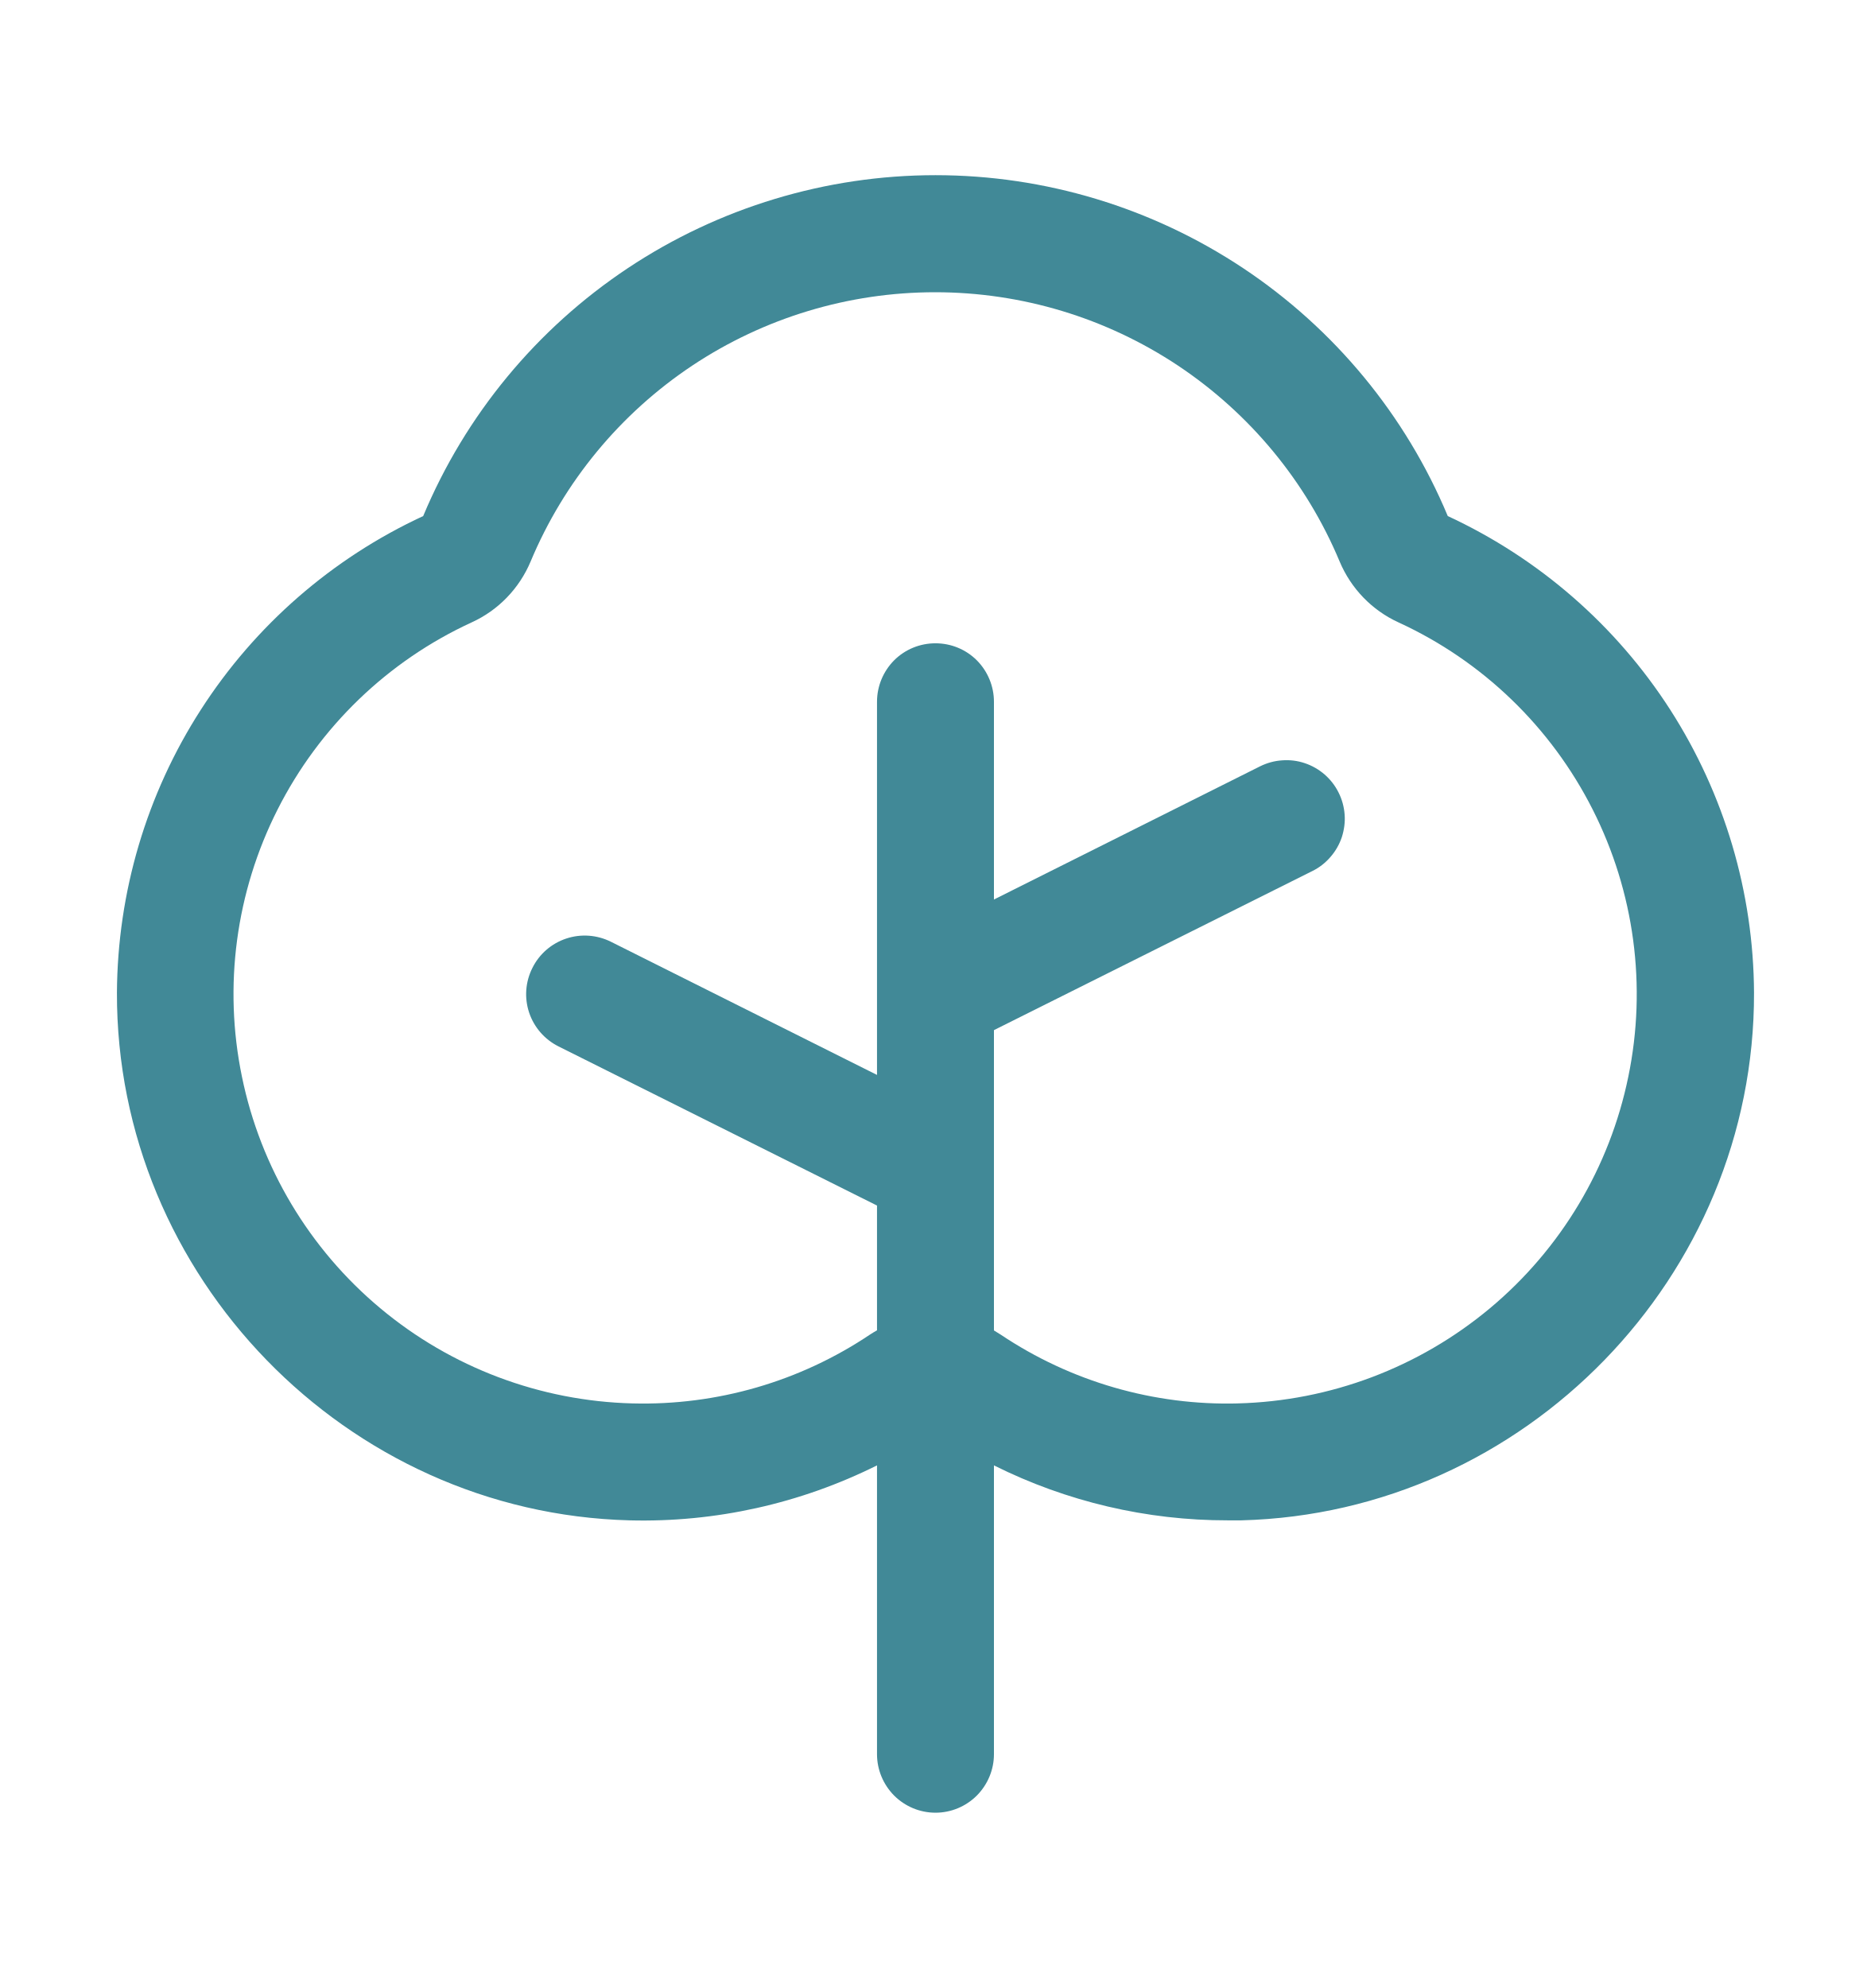
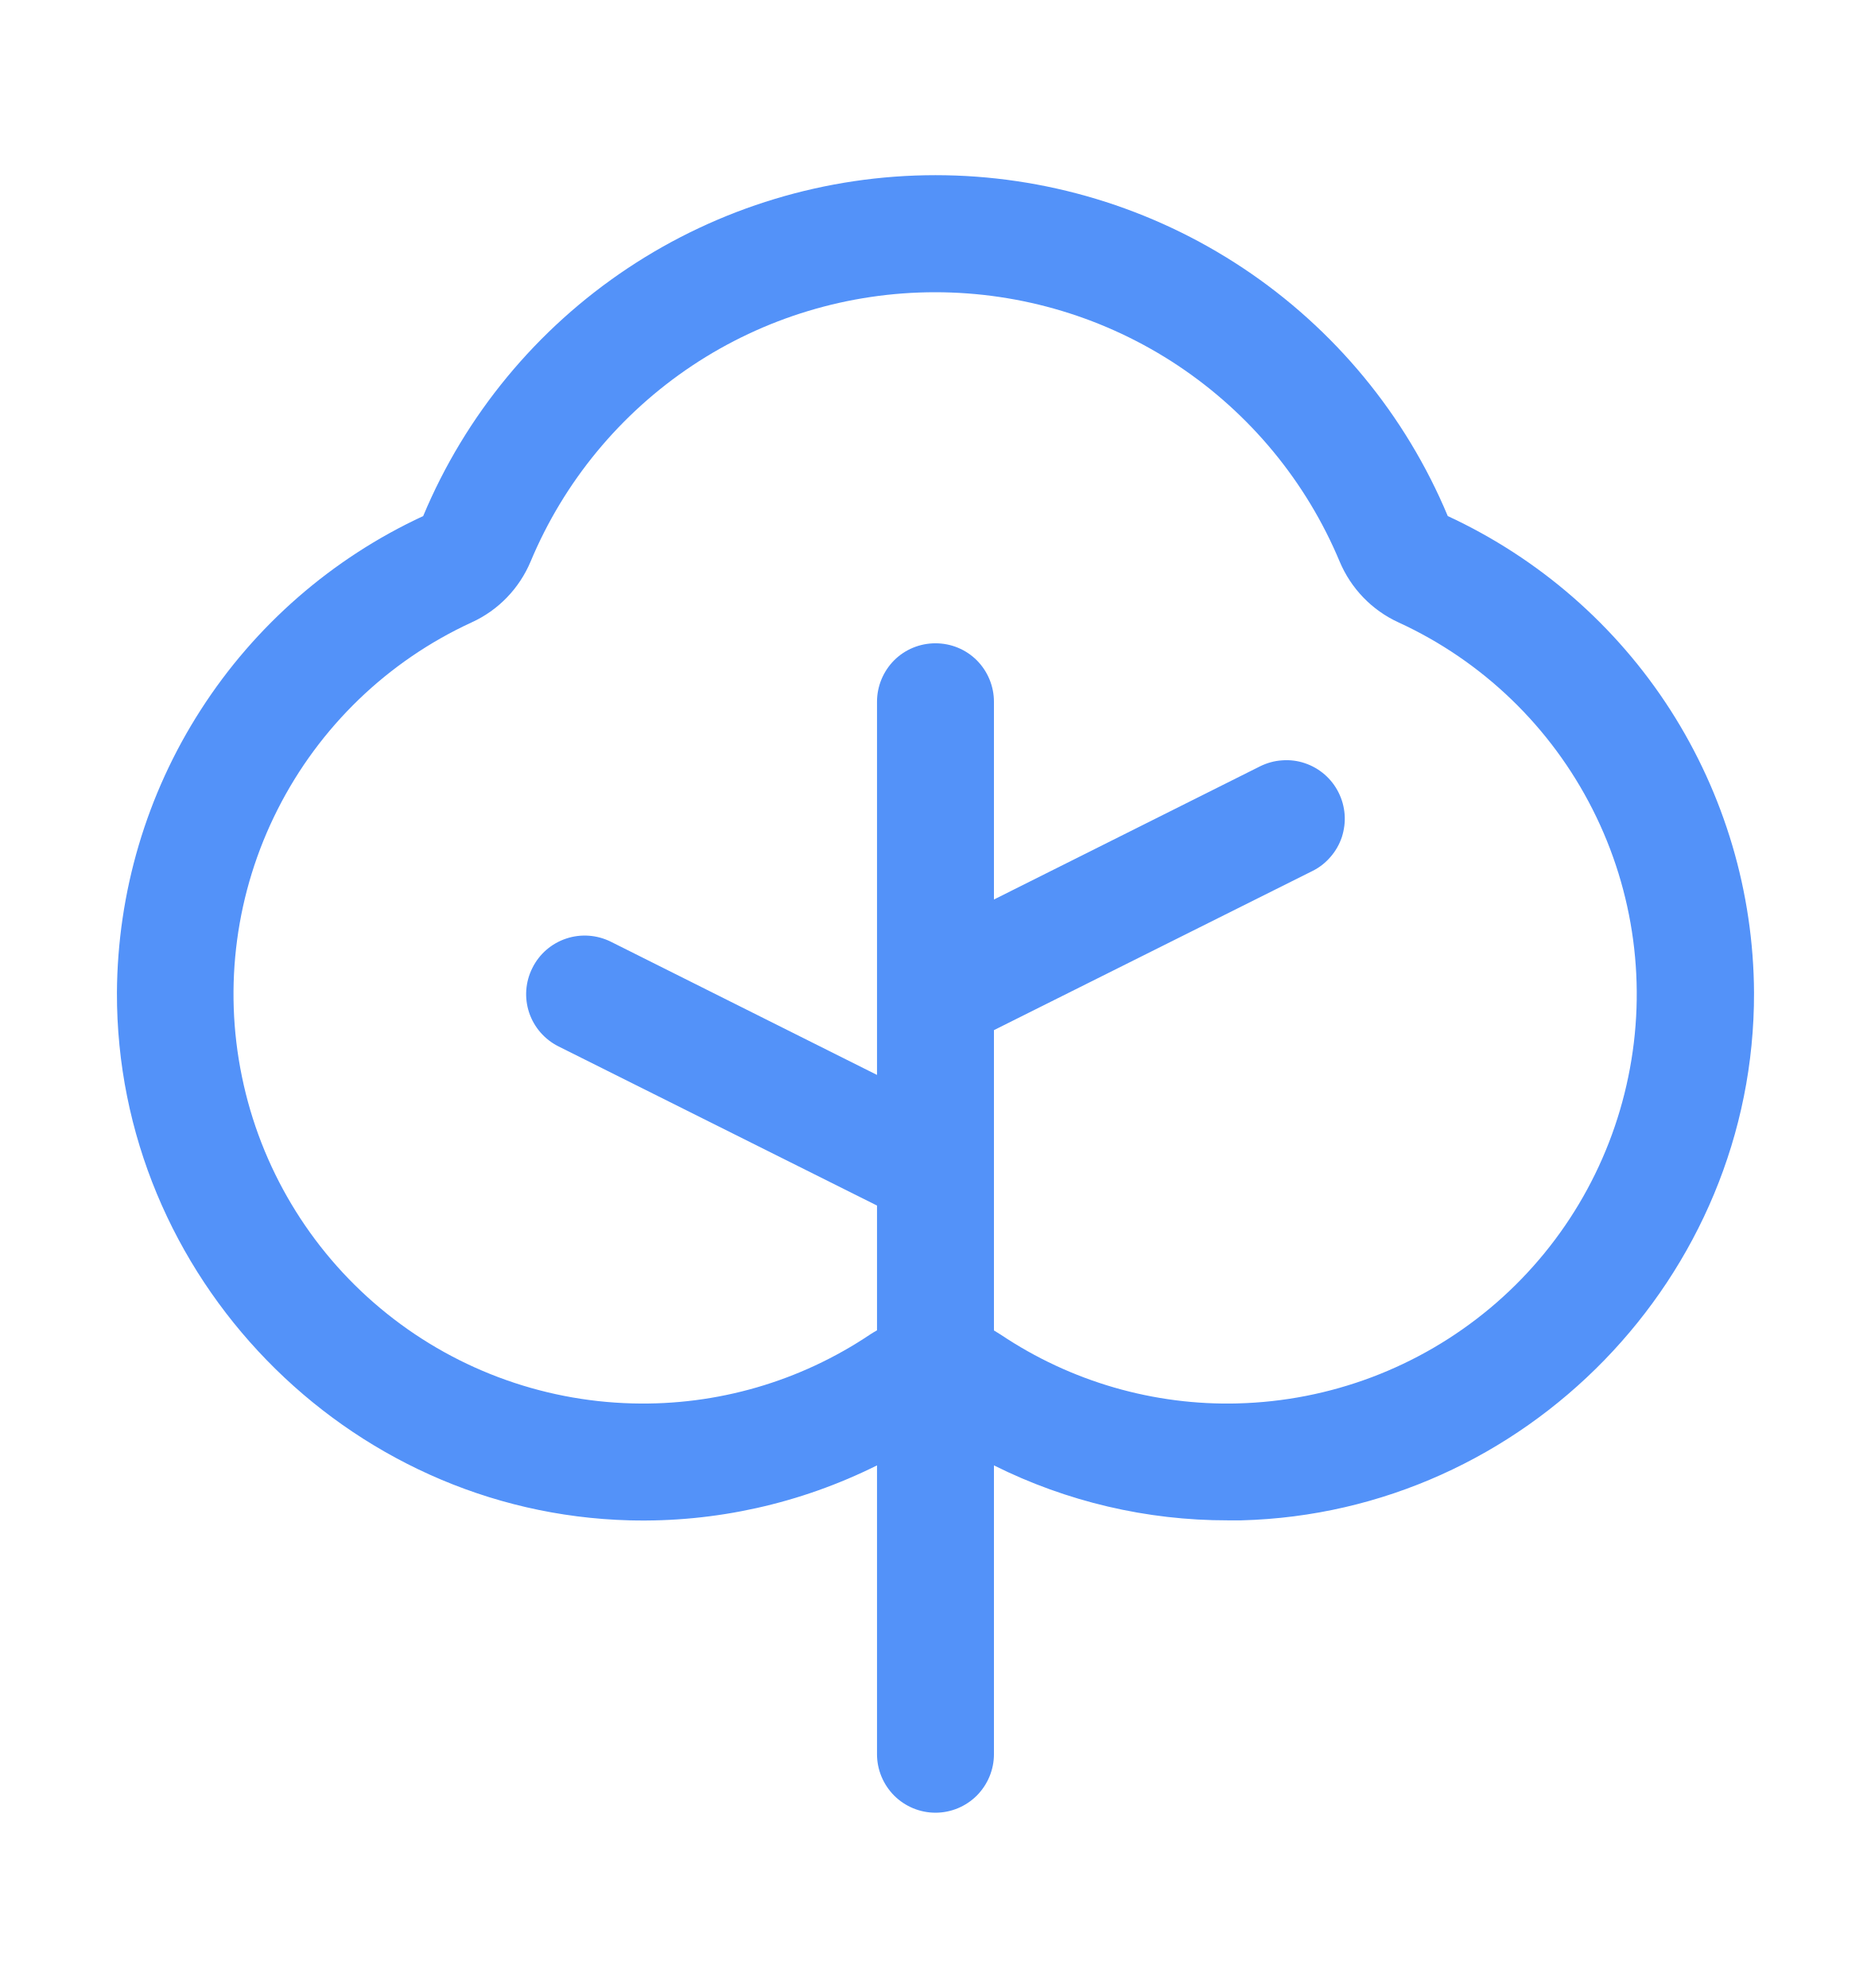
<svg xmlns="http://www.w3.org/2000/svg" width="16" height="17" viewBox="0 0 16 17" fill="none">
-   <path d="M12.381 4.413C12.02 3.549 11.411 2.812 10.631 2.293C9.852 1.775 8.936 1.498 8 1.498C7.064 1.498 6.148 1.775 5.369 2.293C4.589 2.812 3.98 3.549 3.619 4.413C2.84 4.774 2.181 5.348 1.717 6.07C1.253 6.791 1.005 7.63 1 8.488C0.993 10.914 2.96 12.938 5.384 13.001C6.117 13.02 6.844 12.858 7.5 12.531V15.001C7.5 15.133 7.553 15.26 7.646 15.354C7.74 15.448 7.867 15.501 8 15.501C8.133 15.501 8.26 15.448 8.354 15.354C8.447 15.26 8.5 15.133 8.5 15.001V12.531C9.121 12.841 9.806 13.002 10.5 13.001H10.616C13.04 12.938 15.007 10.916 15 8.489C14.996 7.631 14.747 6.792 14.284 6.07C13.82 5.348 13.16 4.774 12.381 4.413ZM10.591 12.001C9.869 12.021 9.158 11.815 8.558 11.413C8.539 11.401 8.519 11.389 8.5 11.377V8.809L11.224 7.448C11.283 7.419 11.335 7.378 11.378 7.328C11.421 7.279 11.454 7.221 11.475 7.159C11.495 7.096 11.504 7.031 11.499 6.965C11.494 6.9 11.477 6.836 11.447 6.777C11.418 6.718 11.377 6.666 11.328 6.623C11.278 6.58 11.221 6.547 11.158 6.526C11.096 6.505 11.03 6.497 10.965 6.502C10.899 6.506 10.835 6.524 10.776 6.553L8.5 7.692V6.001C8.5 5.868 8.447 5.741 8.354 5.647C8.26 5.553 8.133 5.501 8 5.501C7.867 5.501 7.74 5.553 7.646 5.647C7.553 5.741 7.5 5.868 7.5 6.001V9.192L5.224 8.053C5.105 7.994 4.968 7.984 4.842 8.026C4.716 8.068 4.612 8.158 4.553 8.277C4.493 8.396 4.483 8.533 4.525 8.659C4.567 8.785 4.658 8.889 4.776 8.948L7.5 10.309V11.376C7.48 11.387 7.461 11.399 7.442 11.411C6.842 11.814 6.132 12.02 5.409 12.001C4.619 11.981 3.858 11.694 3.252 11.187C2.645 10.68 2.228 9.982 2.069 9.207C1.909 8.433 2.017 7.627 2.374 6.922C2.731 6.216 3.316 5.652 4.034 5.322C4.262 5.218 4.441 5.032 4.538 4.801C4.823 4.119 5.304 3.537 5.919 3.127C6.535 2.717 7.258 2.499 7.997 2.499C8.736 2.499 9.459 2.717 10.075 3.127C10.69 3.537 11.171 4.119 11.456 4.801C11.553 5.032 11.732 5.218 11.959 5.322C12.678 5.652 13.263 6.216 13.62 6.922C13.977 7.627 14.085 8.433 13.925 9.207C13.766 9.982 13.349 10.68 12.742 11.187C12.135 11.694 11.375 11.981 10.584 12.001H10.591Z" fill="#418997" />
+   <path d="M12.381 4.413C12.02 3.549 11.411 2.812 10.631 2.293C9.852 1.775 8.936 1.498 8 1.498C7.064 1.498 6.148 1.775 5.369 2.293C4.589 2.812 3.98 3.549 3.619 4.413C2.84 4.774 2.181 5.348 1.717 6.07C1.253 6.791 1.005 7.63 1 8.488C0.993 10.914 2.96 12.938 5.384 13.001C6.117 13.02 6.844 12.858 7.5 12.531V15.001C7.5 15.133 7.553 15.26 7.646 15.354C7.74 15.448 7.867 15.501 8 15.501C8.133 15.501 8.26 15.448 8.354 15.354C8.447 15.26 8.5 15.133 8.5 15.001V12.531C9.121 12.841 9.806 13.002 10.5 13.001H10.616C13.04 12.938 15.007 10.916 15 8.489C14.996 7.631 14.747 6.792 14.284 6.07C13.82 5.348 13.16 4.774 12.381 4.413ZM10.591 12.001C9.869 12.021 9.158 11.815 8.558 11.413C8.539 11.401 8.519 11.389 8.5 11.377V8.809L11.224 7.448C11.283 7.419 11.335 7.378 11.378 7.328C11.421 7.279 11.454 7.221 11.475 7.159C11.495 7.096 11.504 7.031 11.499 6.965C11.494 6.9 11.477 6.836 11.447 6.777C11.418 6.718 11.377 6.666 11.328 6.623C11.278 6.58 11.221 6.547 11.158 6.526C11.096 6.505 11.03 6.497 10.965 6.502C10.899 6.506 10.835 6.524 10.776 6.553L8.5 7.692V6.001C8.5 5.868 8.447 5.741 8.354 5.647C8.26 5.553 8.133 5.501 8 5.501C7.867 5.501 7.74 5.553 7.646 5.647C7.553 5.741 7.5 5.868 7.5 6.001V9.192L5.224 8.053C5.105 7.994 4.968 7.984 4.842 8.026C4.716 8.068 4.612 8.158 4.553 8.277C4.493 8.396 4.483 8.533 4.525 8.659C4.567 8.785 4.658 8.889 4.776 8.948L7.5 10.309V11.376C7.48 11.387 7.461 11.399 7.442 11.411C6.842 11.814 6.132 12.02 5.409 12.001C4.619 11.981 3.858 11.694 3.252 11.187C2.645 10.68 2.228 9.982 2.069 9.207C1.909 8.433 2.017 7.627 2.374 6.922C2.731 6.216 3.316 5.652 4.034 5.322C4.262 5.218 4.441 5.032 4.538 4.801C4.823 4.119 5.304 3.537 5.919 3.127C6.535 2.717 7.258 2.499 7.997 2.499C8.736 2.499 9.459 2.717 10.075 3.127C10.69 3.537 11.171 4.119 11.456 4.801C11.553 5.032 11.732 5.218 11.959 5.322C12.678 5.652 13.263 6.216 13.62 6.922C13.977 7.627 14.085 8.433 13.925 9.207C13.766 9.982 13.349 10.68 12.742 11.187C12.135 11.694 11.375 11.981 10.584 12.001H10.591Z" fill="#5392F9 " />
</svg>
